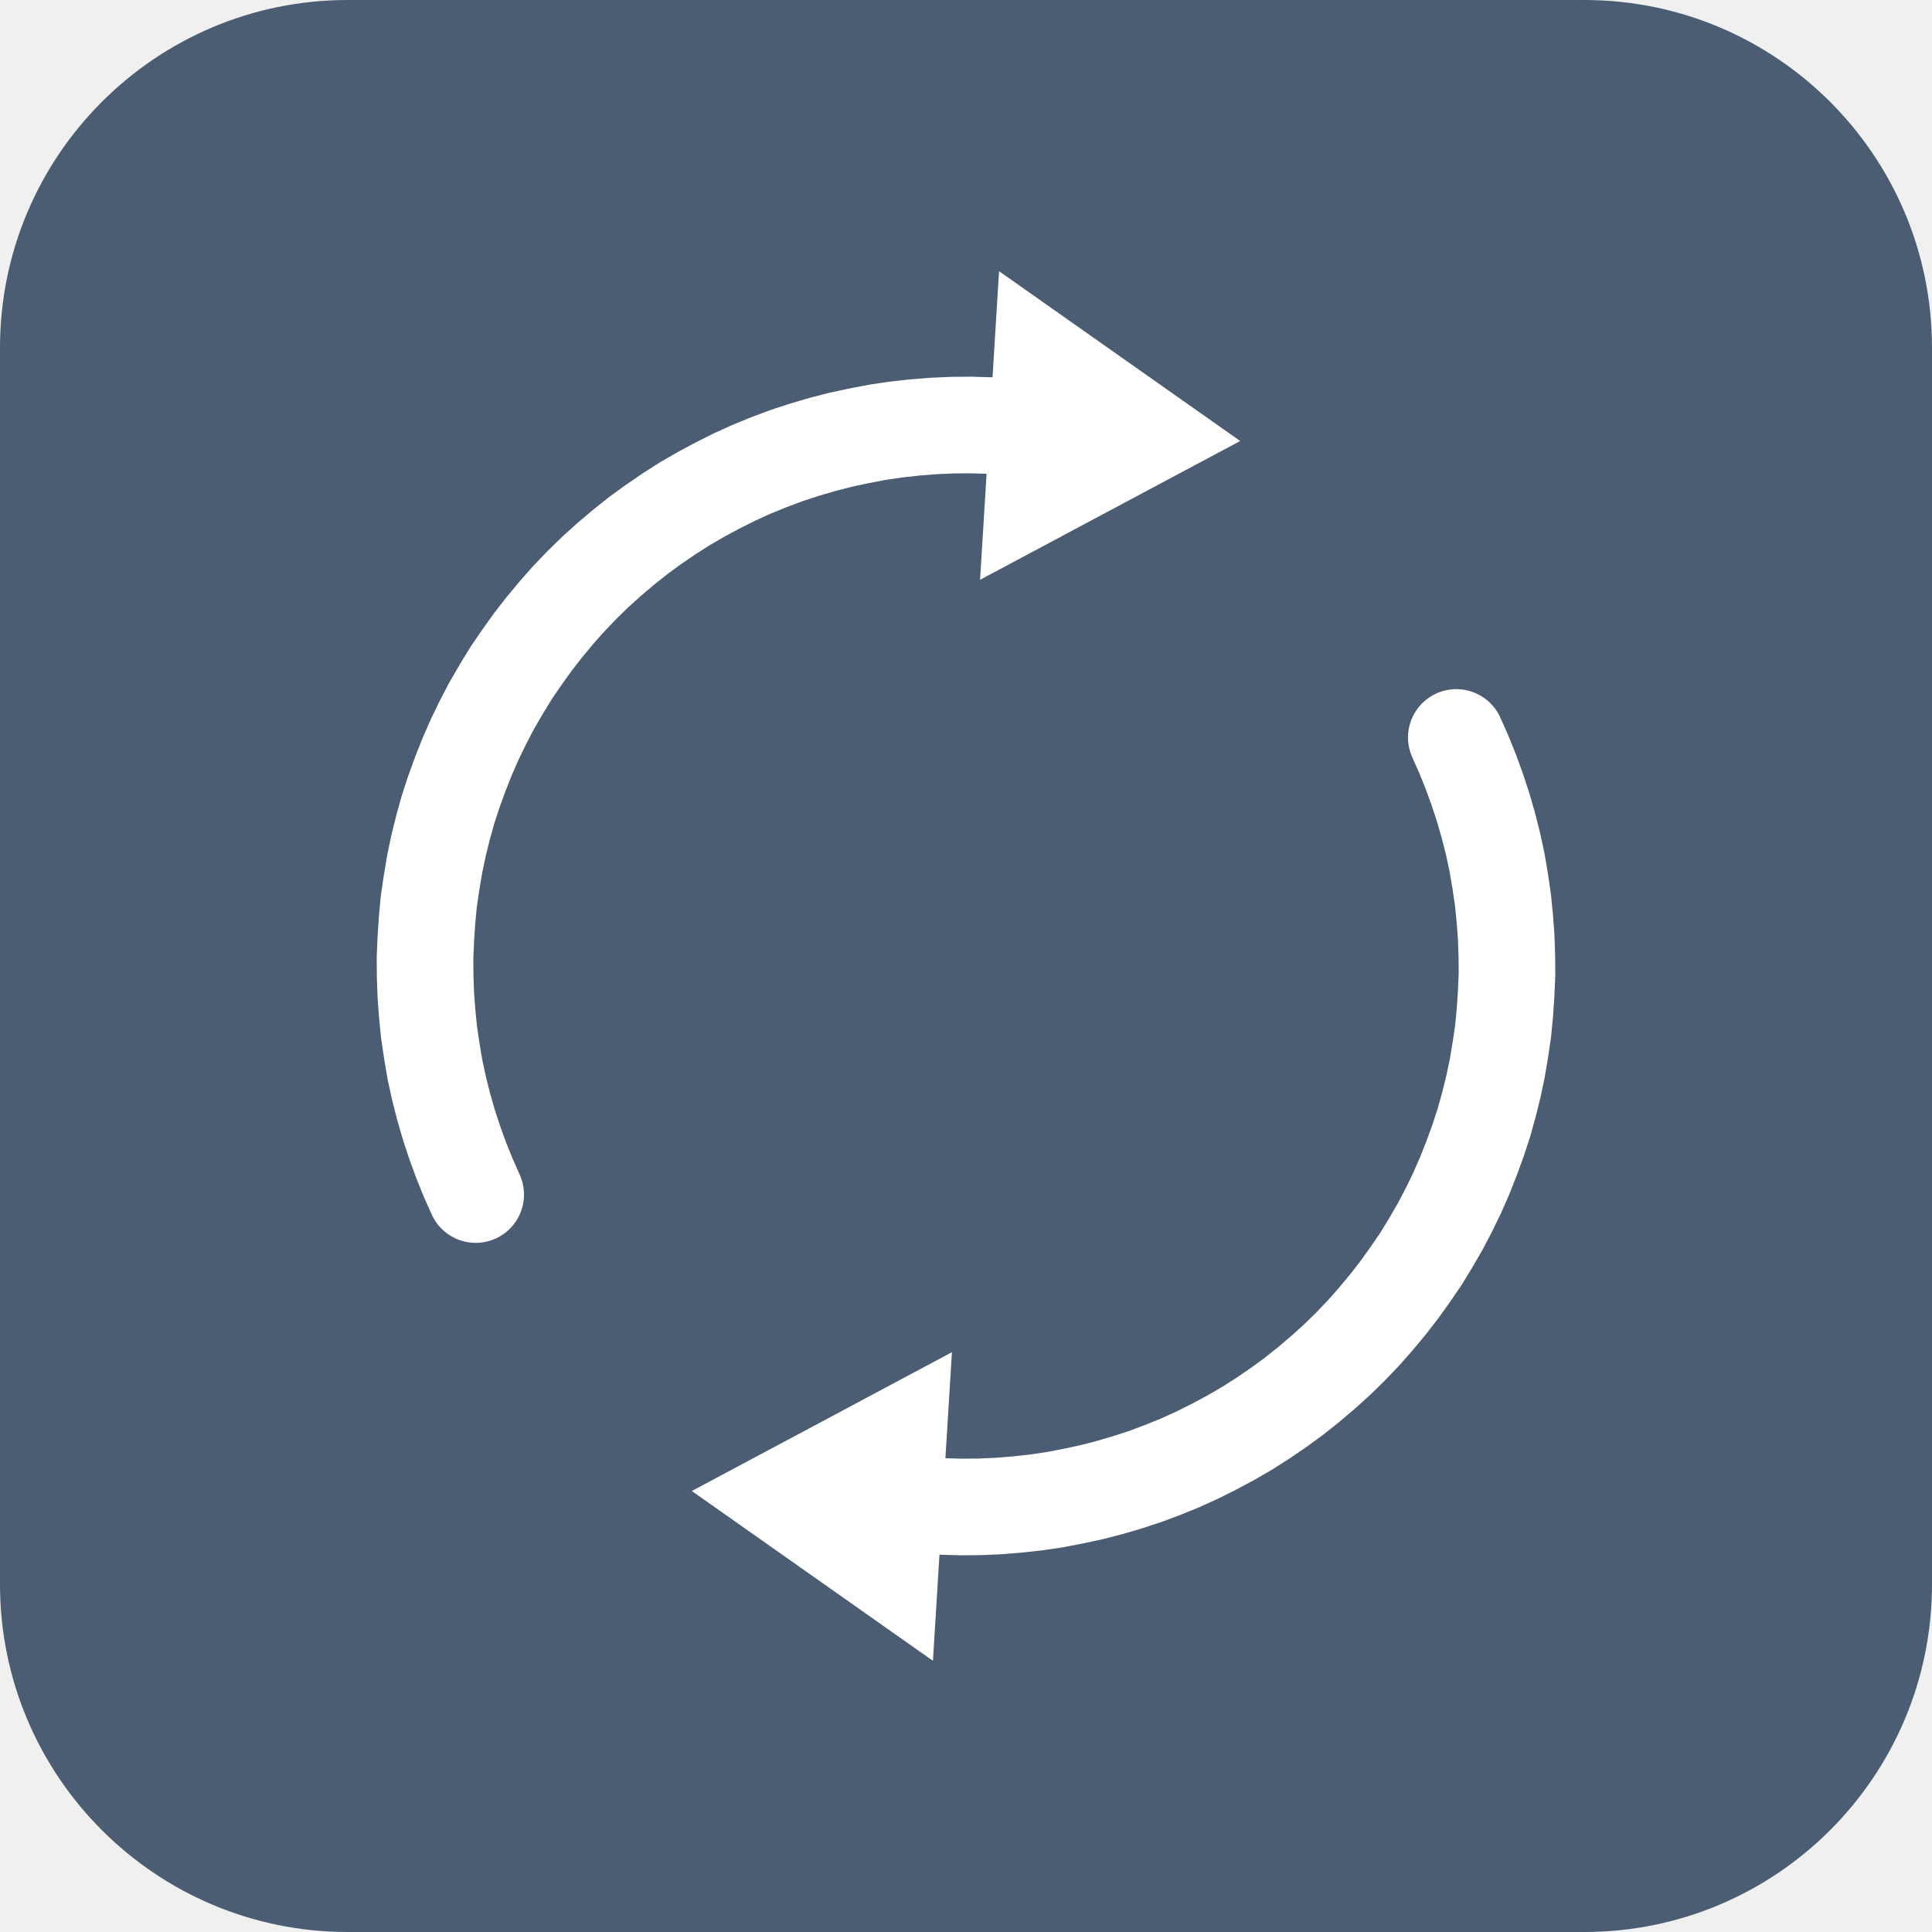
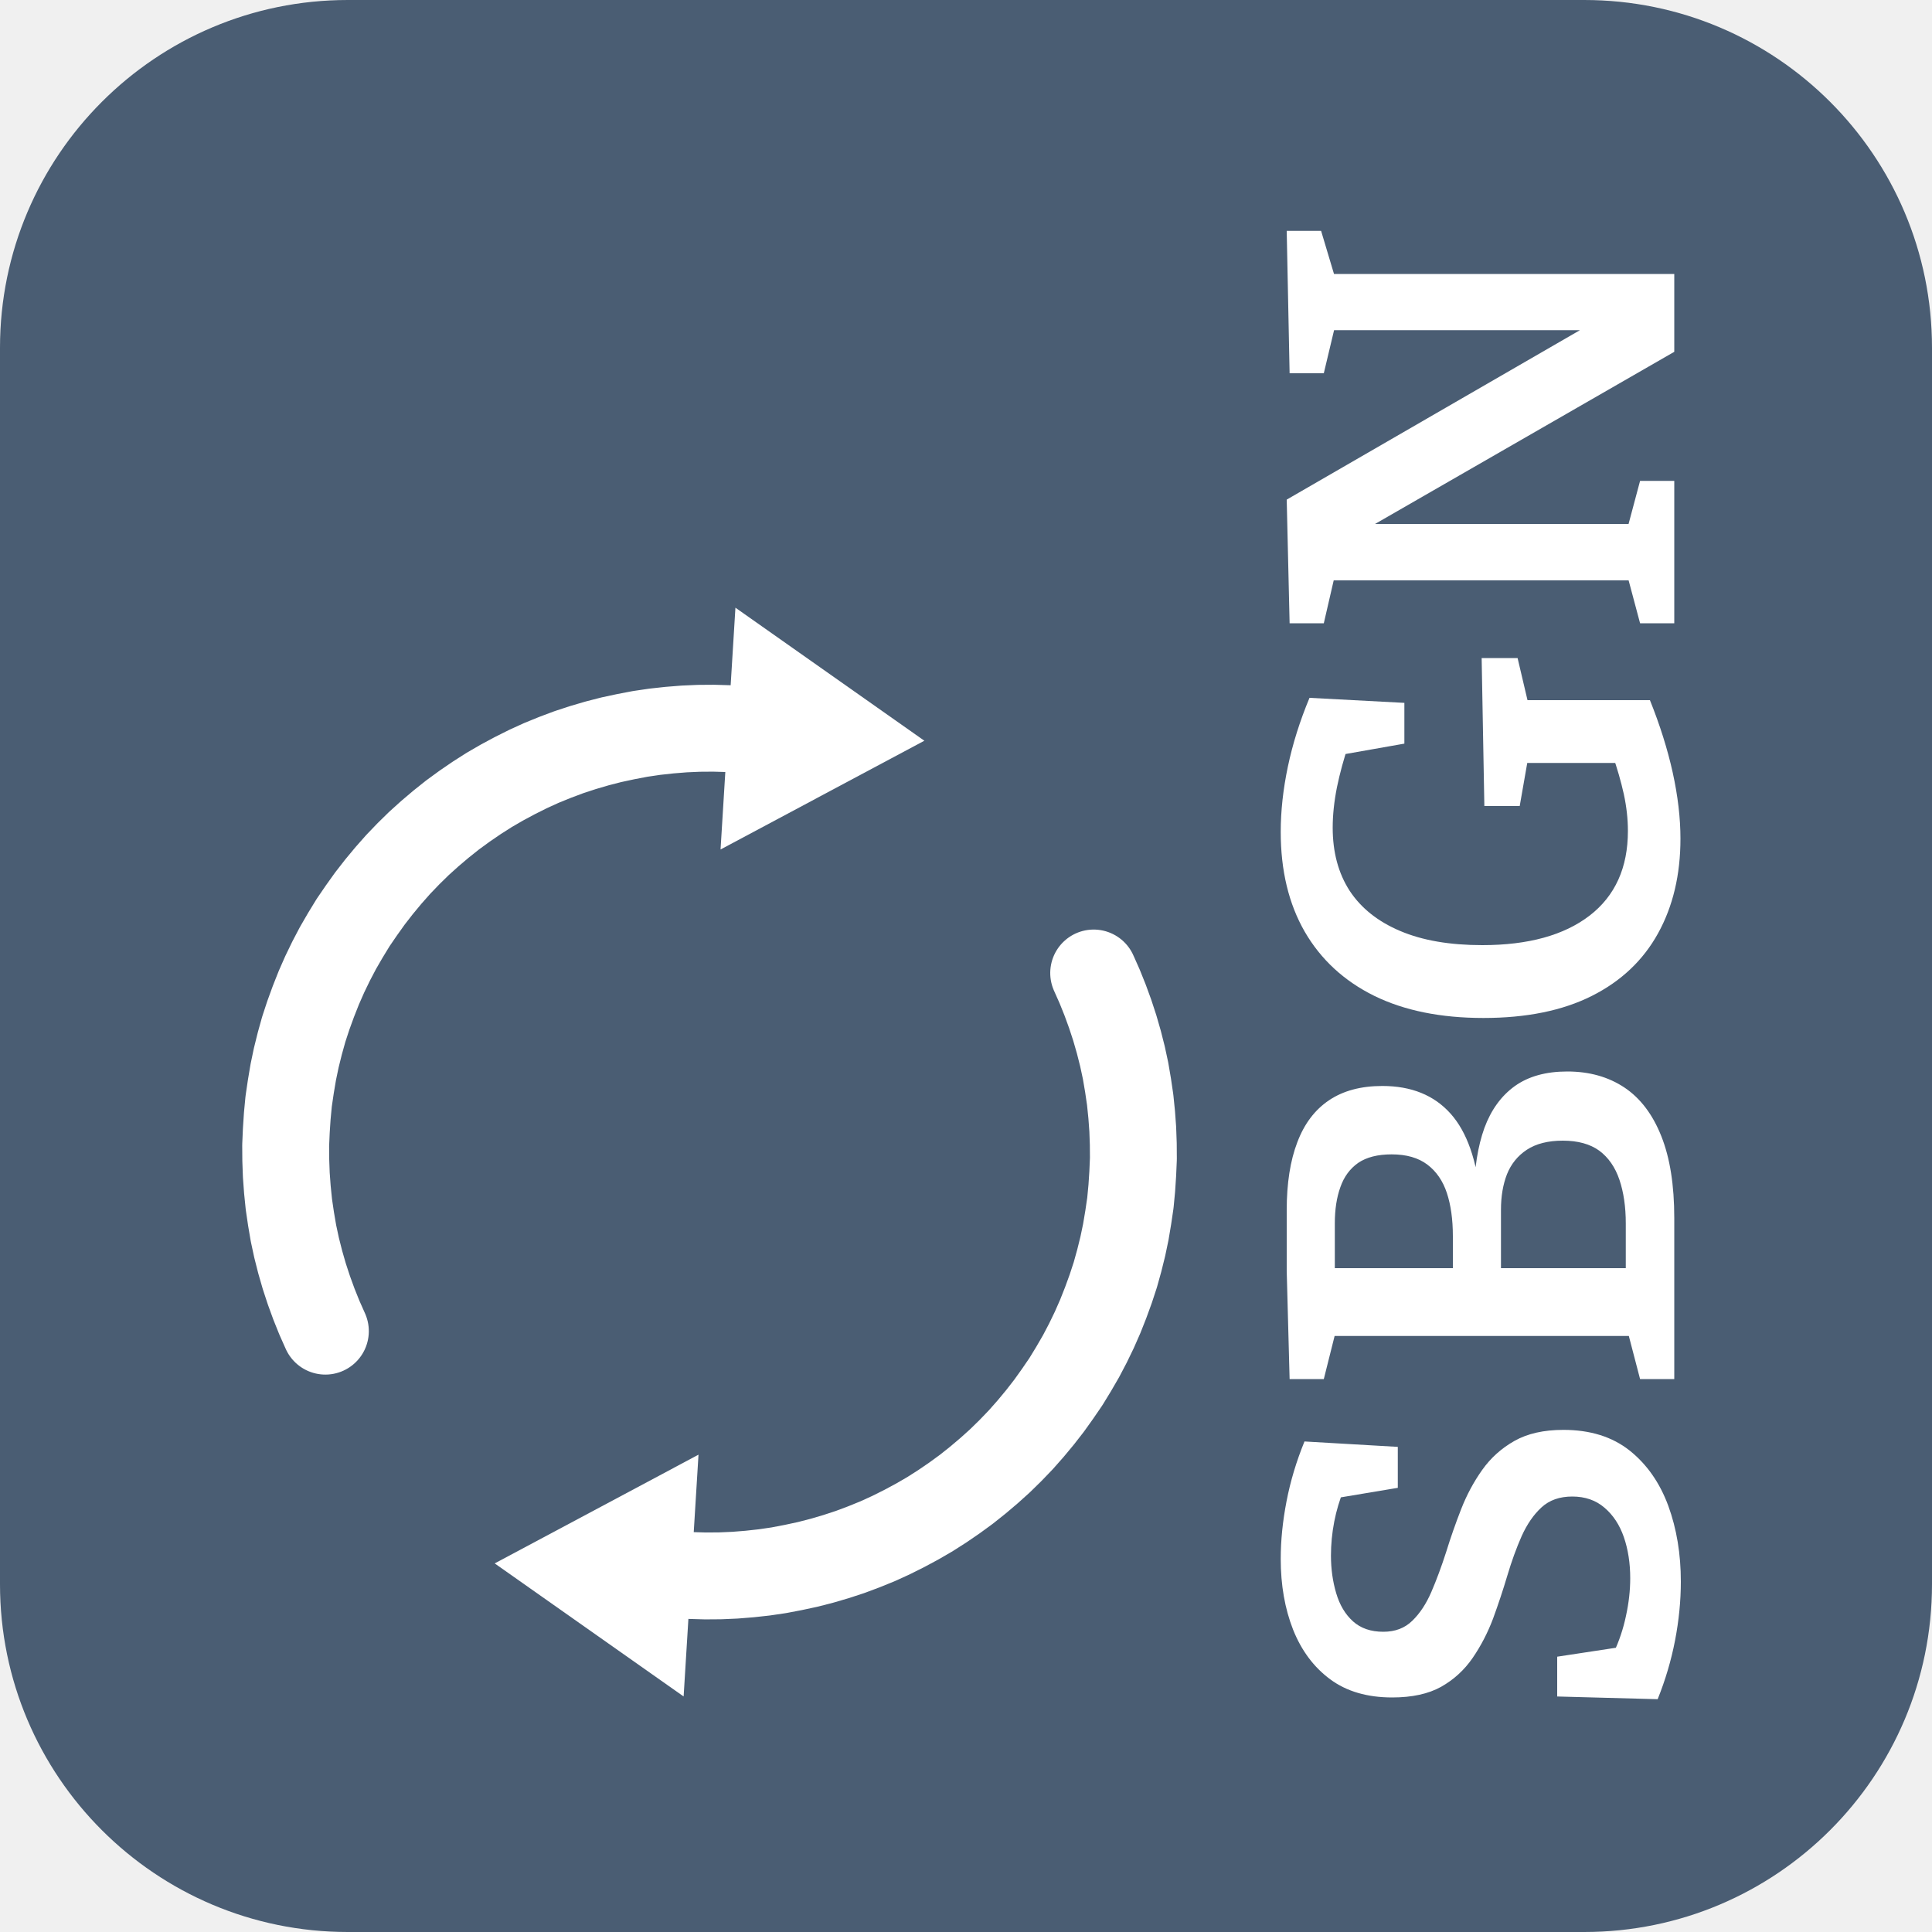
<svg xmlns="http://www.w3.org/2000/svg" viewBox="0 0 100 100">
  <rect width="100" height="100" rx="18" fill="#4a5d73" />
  <g fill="#fff">
-     <g transform="rotate(45 50 50)">
-       <path d="M59.58 23.69 L60.49 24.04 L61.38 24.42 L62.26 24.83 L63.13 25.27 L63.98 25.74 L64.82 26.24 L65.64 26.77 L66.43 27.33 L67.21 27.91 L67.97 28.53 L68.70 29.16 L69.42 29.83 L70.11 30.51 L70.77 31.23 L71.41 31.96 L72.03 32.71 L72.61 33.49 L73.18 34.29 L73.71 35.10 L74.21 35.93 L74.69 36.78 L75.13 37.65 L75.54 38.53 L75.93 39.43 L76.28 40.33 L76.60 41.25 L76.89 42.18 L77.14 43.12 L77.37 44.07 L77.55 45.03 L77.71 45.99 L77.83 46.95 L77.92 47.92 L77.98 48.89 L78.00 49.87 L77.99 50.84 L77.94 51.81 L77.86 52.78 L77.75 53.75 L77.60 54.71 L77.42 55.67 L77.21 56.62 L76.96 57.56 L76.68 58.49 L76.37 59.42 L76.03 60.33 L75.65 61.23 L75.25 62.11 L74.81 62.98 L74.34 63.84 L73.85 64.67 L73.32 65.49 L72.77 66.30 L72.19 67.08 L71.58 67.84 L70.95 68.58 L70.29 69.30 L69.61 69.99 L68.90 70.66 L68.17 71.30" fill="none" stroke="#fff" stroke-width="5" stroke-linecap="round" stroke-linejoin="round" />
-       <path d="M59.18 79.25 L63.62 64.65 L74.22 76.64 Z" />
-       <path d="M40.42 76.31 L39.51 75.96 L38.62 75.58 L37.74 75.17 L36.87 74.73 L36.02 74.26 L35.18 73.76 L34.36 73.23 L33.57 72.67 L32.79 72.09 L32.03 71.47 L31.30 70.84 L30.58 70.17 L29.89 69.49 L29.23 68.77 L28.59 68.04 L27.97 67.29 L27.39 66.51 L26.82 65.71 L26.29 64.90 L25.79 64.07 L25.31 63.22 L24.87 62.35 L24.46 61.47 L24.07 60.57 L23.72 59.67 L23.40 58.75 L23.11 57.82 L22.86 56.88 L22.63 55.93 L22.45 54.97 L22.29 54.01 L22.17 53.05 L22.08 52.08 L22.02 51.11 L22.00 50.13 L22.01 49.16 L22.06 48.19 L22.14 47.22 L22.25 46.25 L22.40 45.29 L22.58 44.33 L22.79 43.38 L23.04 42.44 L23.32 41.51 L23.63 40.58 L23.97 39.67 L24.35 38.77 L24.75 37.89 L25.19 37.02 L25.66 36.16 L26.15 35.33 L26.68 34.51 L27.23 33.70 L27.81 32.92 L28.42 32.16 L29.05 31.42 L29.71 30.70 L30.39 30.01 L31.10 29.34 L31.83 28.70" fill="none" stroke="#fff" stroke-width="5" stroke-linecap="round" stroke-linejoin="round" />
-       <path d="M40.82 20.75 L36.38 35.35 L25.78 23.36 Z" />
+     <g transform="translate(11.30 -0.05)">
+       <g transform="translate(1.45 30.77) scale(0.7835) translate(-19.40 -13.10)">
+         <g transform="rotate(45 50 50)">
+           <path d="M59.58 23.69 L60.49 24.04 L61.38 24.42 L62.26 24.83 L63.13 25.27 L63.98 25.74 L64.82 26.24 L65.64 26.77 L66.43 27.33 L67.21 27.91 L67.97 28.53 L68.70 29.16 L69.42 29.83 L70.11 30.51 L70.77 31.23 L71.41 31.96 L72.03 32.71 L72.61 33.49 L73.18 34.29 L73.71 35.10 L74.21 35.93 L74.69 36.78 L75.13 37.65 L75.54 38.53 L75.93 39.43 L76.28 40.33 L76.60 41.25 L76.89 42.18 L77.14 43.12 L77.37 44.07 L77.55 45.03 L77.71 45.99 L77.83 46.95 L77.92 47.92 L77.98 48.89 L78.00 49.87 L77.99 50.84 L77.94 51.81 L77.86 52.78 L77.75 53.75 L77.60 54.71 L77.42 55.67 L77.21 56.62 L76.96 57.56 L76.68 58.49 L76.37 59.42 L76.03 60.33 L75.65 61.23 L75.25 62.11 L74.81 62.98 L74.34 63.84 L73.85 64.67 L73.32 65.49 L72.77 66.30 L72.19 67.08 L71.58 67.84 L70.95 68.58 L70.29 69.30 L69.61 69.99 L68.90 70.66 L68.17 71.30" fill="none" stroke="#fff" stroke-width="5.74" stroke-linecap="round" stroke-linejoin="round" />
+           <path d="M59.18 79.25 L63.62 64.65 L74.22 76.64 Z" />
+           <path d="M40.42 76.31 L39.51 75.96 L38.62 75.58 L37.74 75.17 L36.87 74.73 L36.02 74.26 L35.18 73.76 L34.36 73.23 L33.57 72.67 L32.79 72.09 L32.03 71.47 L31.30 70.84 L30.58 70.17 L29.89 69.49 L29.23 68.77 L28.59 68.04 L27.97 67.29 L27.39 66.51 L26.82 65.71 L26.29 64.90 L25.79 64.07 L25.31 63.22 L24.87 62.35 L24.46 61.47 L24.07 60.57 L23.72 59.67 L23.40 58.75 L23.11 57.82 L22.86 56.88 L22.63 55.93 L22.45 54.97 L22.29 54.01 L22.17 53.05 L22.08 52.08 L22.02 51.11 L22.00 50.13 L22.01 49.16 L22.06 48.19 L22.14 47.22 L22.25 46.25 L22.40 45.29 L22.58 44.33 L22.79 43.38 L23.04 42.44 L23.32 41.51 L23.63 40.58 L23.97 39.67 L24.35 38.77 L24.75 37.89 L25.19 37.02 L25.66 36.16 L26.15 35.33 L26.68 34.51 L27.23 33.70 L27.81 32.92 L28.42 32.16 L29.05 31.42 L29.71 30.70 L30.39 30.01 L31.10 29.34 L31.83 28.70" fill="none" stroke="#fff" stroke-width="5.74" stroke-linecap="round" stroke-linejoin="round" />
+           <path d="M40.82 20.75 L36.38 35.35 L25.78 23.36 Z" />
+         </g>
+       </g>
+       <path transform="translate(54.99 88.00) rotate(-90)" d="M3.49 5.31Q3.49 6.23 4.06 6.81Q4.63 7.4 5.56 7.8Q6.49 8.2 7.61 8.56Q8.74 8.91 9.84 9.34Q10.94 9.77 11.87 10.43Q12.8 11.09 13.37 12.1Q13.94 13.11 13.94 14.63Q13.94 16.71 12.87 18.06Q11.8 19.4 10.01 20.06Q8.23 20.71 6.09 20.71Q4.6 20.71 3.04 20.41Q1.49 20.11 0 19.51L0.14 14.31H2.2L2.74 17.86L2.4 17.23Q3.31 17.66 4.31 17.87Q5.31 18.09 6.26 18.09Q7.43 18.09 8.39 17.76Q9.34 17.43 9.91 16.76Q10.49 16.09 10.49 15.09Q10.49 14.11 9.93 13.5Q9.37 12.89 8.44 12.47Q7.51 12.06 6.4 11.73Q5.29 11.4 4.17 10.99Q3.06 10.57 2.13 9.93Q1.2 9.29 0.64 8.3Q0.09 7.31 0.09 5.77Q0.09 3.83 1.03 2.56Q1.97 1.29 3.6 0.64Q5.23 0 7.26 0Q8.69 0 10.24 0.3Q11.8 0.6 13.34 1.23L13.06 6.06H10.94L10.4 2.83L10.83 3.26Q10.06 2.94 9.19 2.77Q8.31 2.6 7.43 2.6Q6.4 2.6 5.49 2.87Q4.57 3.14 4.03 3.74Q3.49 4.34 3.49 5.31ZM25.91 10.34 26.14 10Q28.14 10.03 29.56 10.54Q30.97 11.06 31.73 12.11Q32.49 13.17 32.49 14.83Q32.49 16.54 31.66 17.79Q30.83 19.03 29.14 19.7Q27.46 20.37 24.91 20.37H16.57V18.6L19.29 17.89L18.8 18.6V2.17L19.4 2.94L16.57 2.23V0.46L22.17 0.31H25.31Q27.4 0.31 28.83 0.86Q30.26 1.4 31 2.5Q31.74 3.6 31.74 5.26Q31.74 7.51 30.31 8.79Q28.89 10.06 25.91 10.34ZM24.63 2.8H21.74L22.31 2.26V9.43L21.74 8.91H23.97Q25.26 8.91 26.2 8.6Q27.14 8.29 27.67 7.59Q28.2 6.89 28.2 5.74Q28.2 4.66 27.76 4.01Q27.31 3.37 26.51 3.09Q25.71 2.8 24.63 2.8ZM24.63 17.86Q25.91 17.86 26.89 17.53Q27.86 17.2 28.39 16.49Q28.91 15.77 28.91 14.6Q28.91 13.46 28.44 12.74Q27.97 12.03 27.17 11.71Q26.37 11.4 25.34 11.4H21.74L22.31 10.77V18.43L21.74 17.86ZM44.54 20.69Q41.74 20.69 39.64 19.53Q37.54 18.37 36.4 16.1Q35.26 13.83 35.26 10.49Q35.26 7.17 36.41 4.83Q37.57 2.49 39.73 1.24Q41.89 0 44.89 0Q46.51 0 48.27 0.37Q50.03 0.74 51.83 1.49L51.57 6.4H49.46L48.86 3L49.4 3.51Q48.31 3.14 47.2 2.91Q46.09 2.69 45.11 2.69Q43.2 2.69 41.84 3.57Q40.49 4.46 39.76 6.19Q39.03 7.91 39.03 10.43Q39.03 14 40.56 15.99Q42.09 17.97 44.94 17.97Q45.86 17.97 46.84 17.76Q47.83 17.54 48.89 17.17L48.46 17.91V12.23L49.03 12.86L46.23 12.37V10.54L53.89 10.4V12.26L51.34 12.86L51.71 12.23V19.11Q49.77 19.89 47.96 20.29Q46.14 20.69 44.54 20.69ZM68.63 0.46 76 0.31V2.09L73.26 2.91L73.77 2.14V20.37H69.74L60.34 4.03L60.83 4V18.6L60.29 17.86L63.06 18.6V20.37H55.69V18.6L58.46 17.86L57.91 18.6V2.17L58.29 2.83L55.69 2.23V0.46L62.09 0.31L71.37 16.37H70.86V2.14L71.4 2.89L68.63 2.23Z" />
    </g>
  </g>
</svg>
